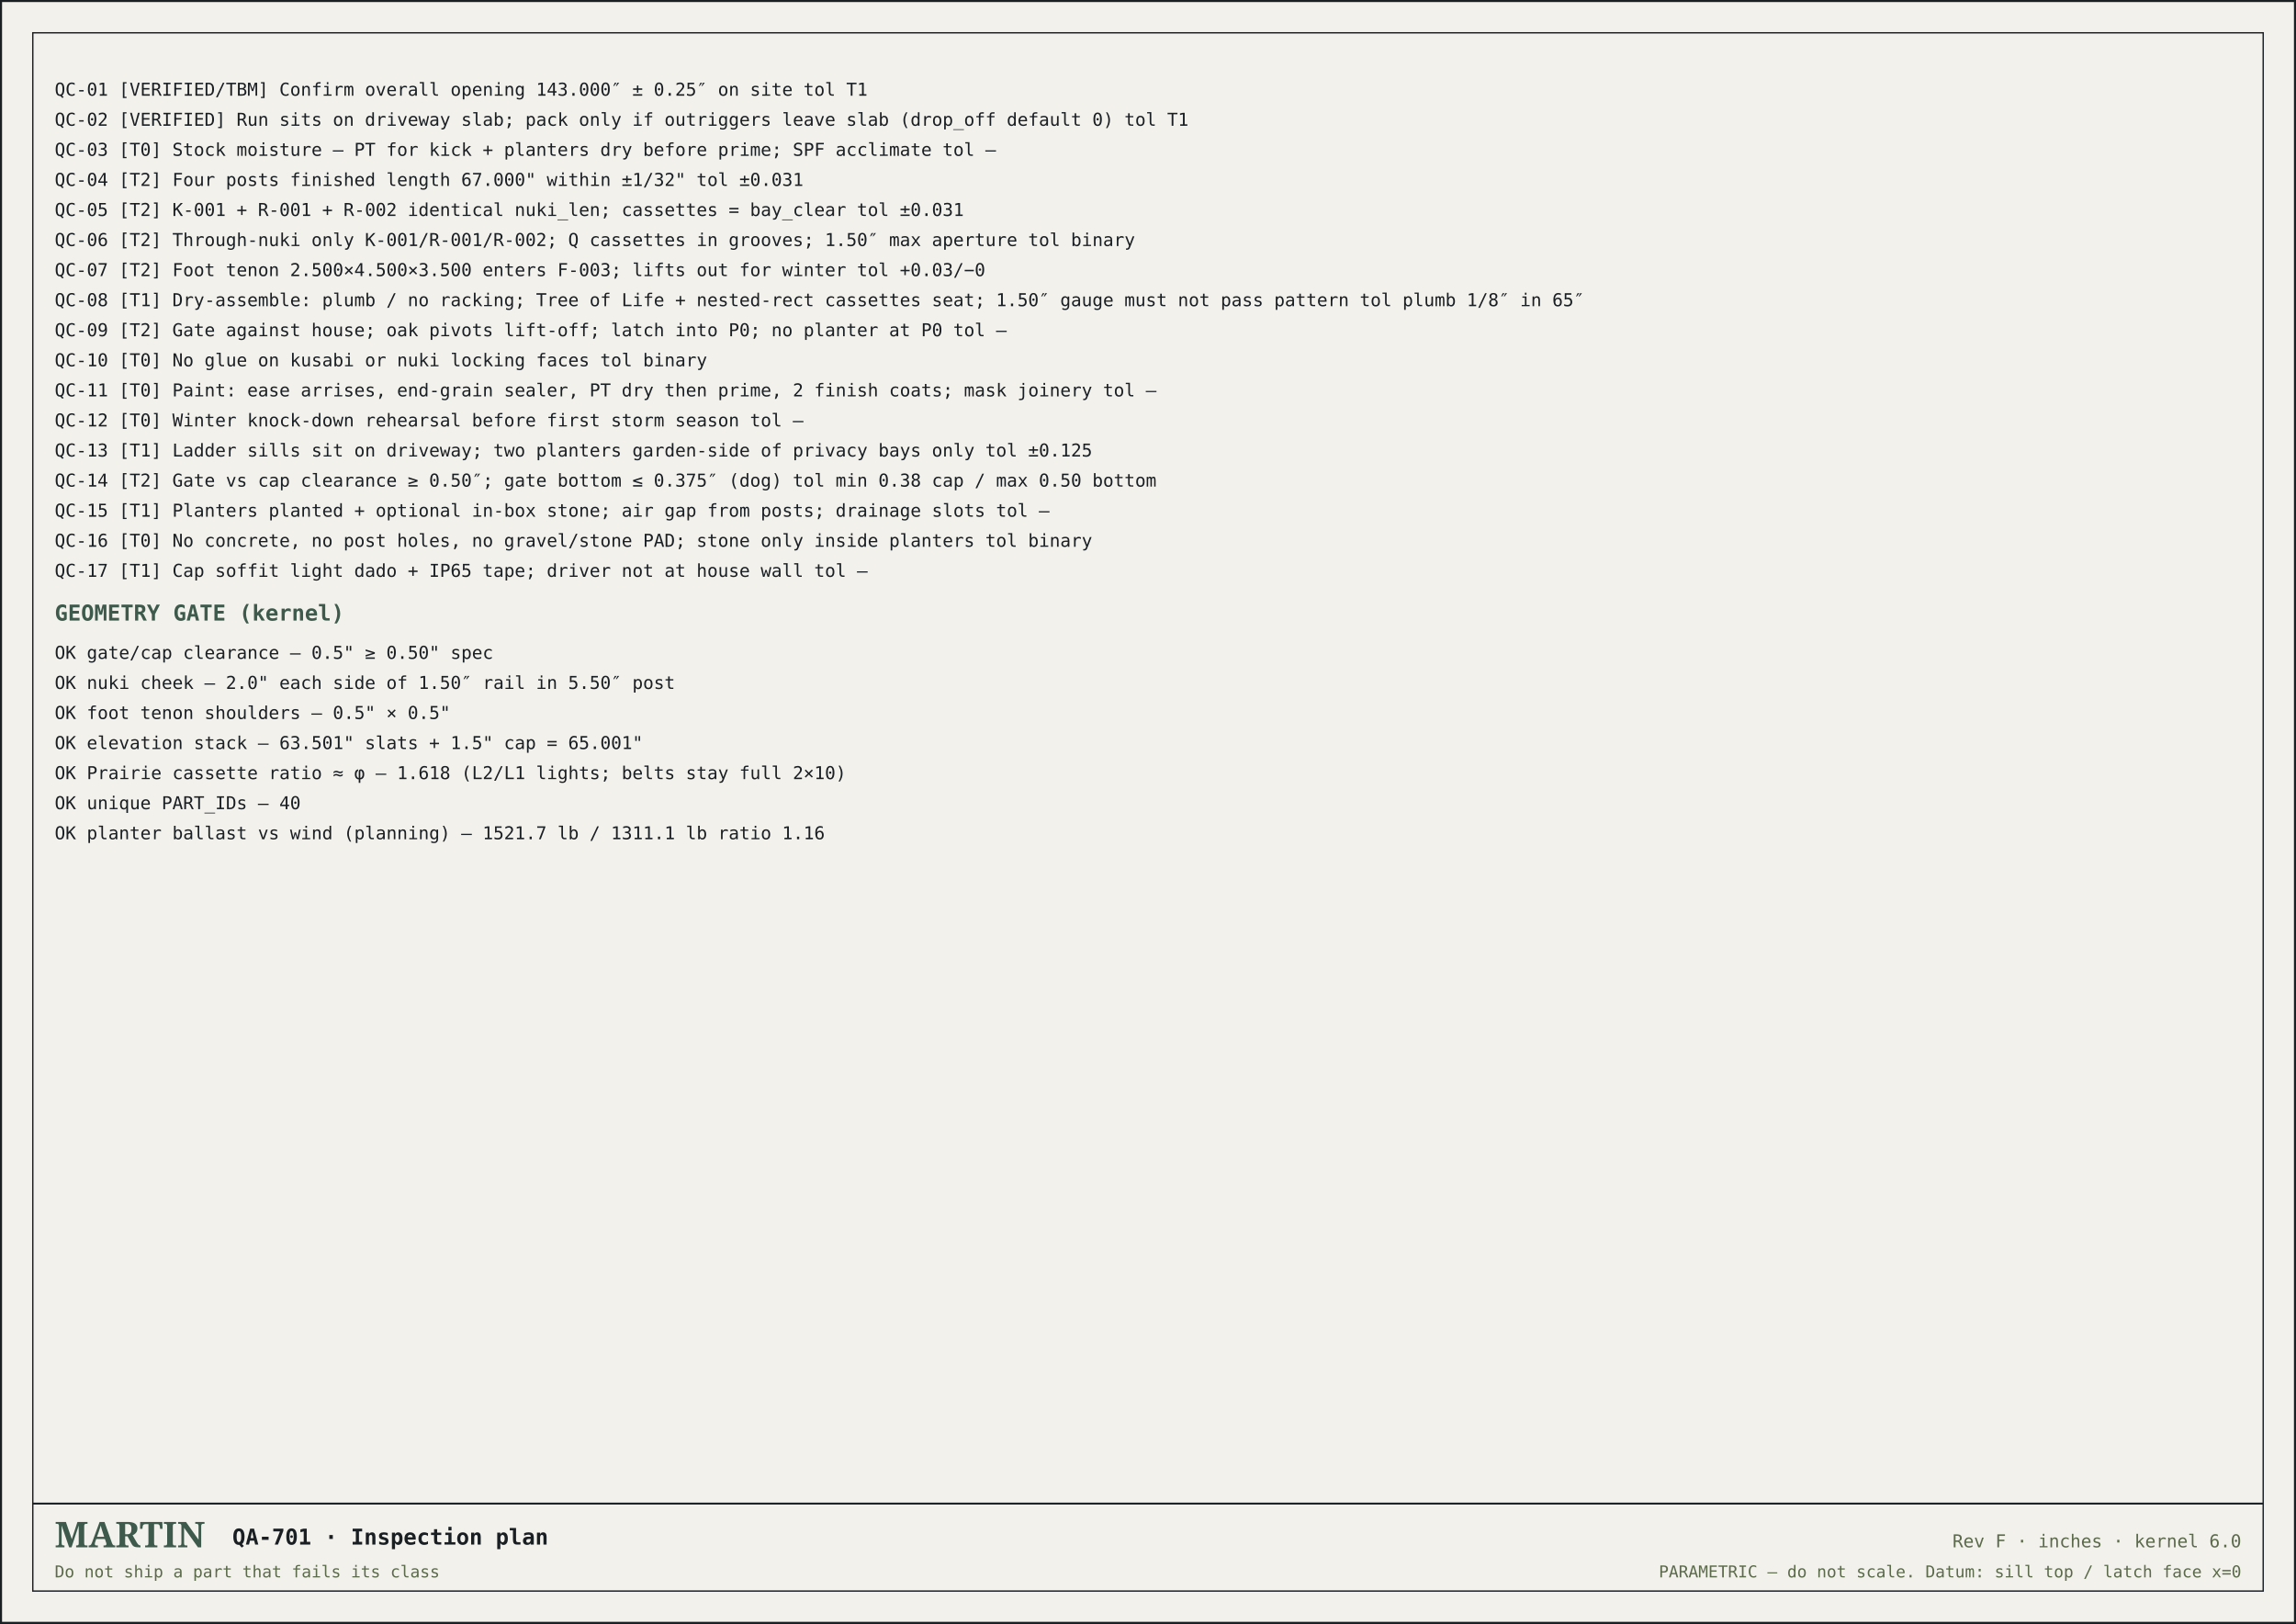
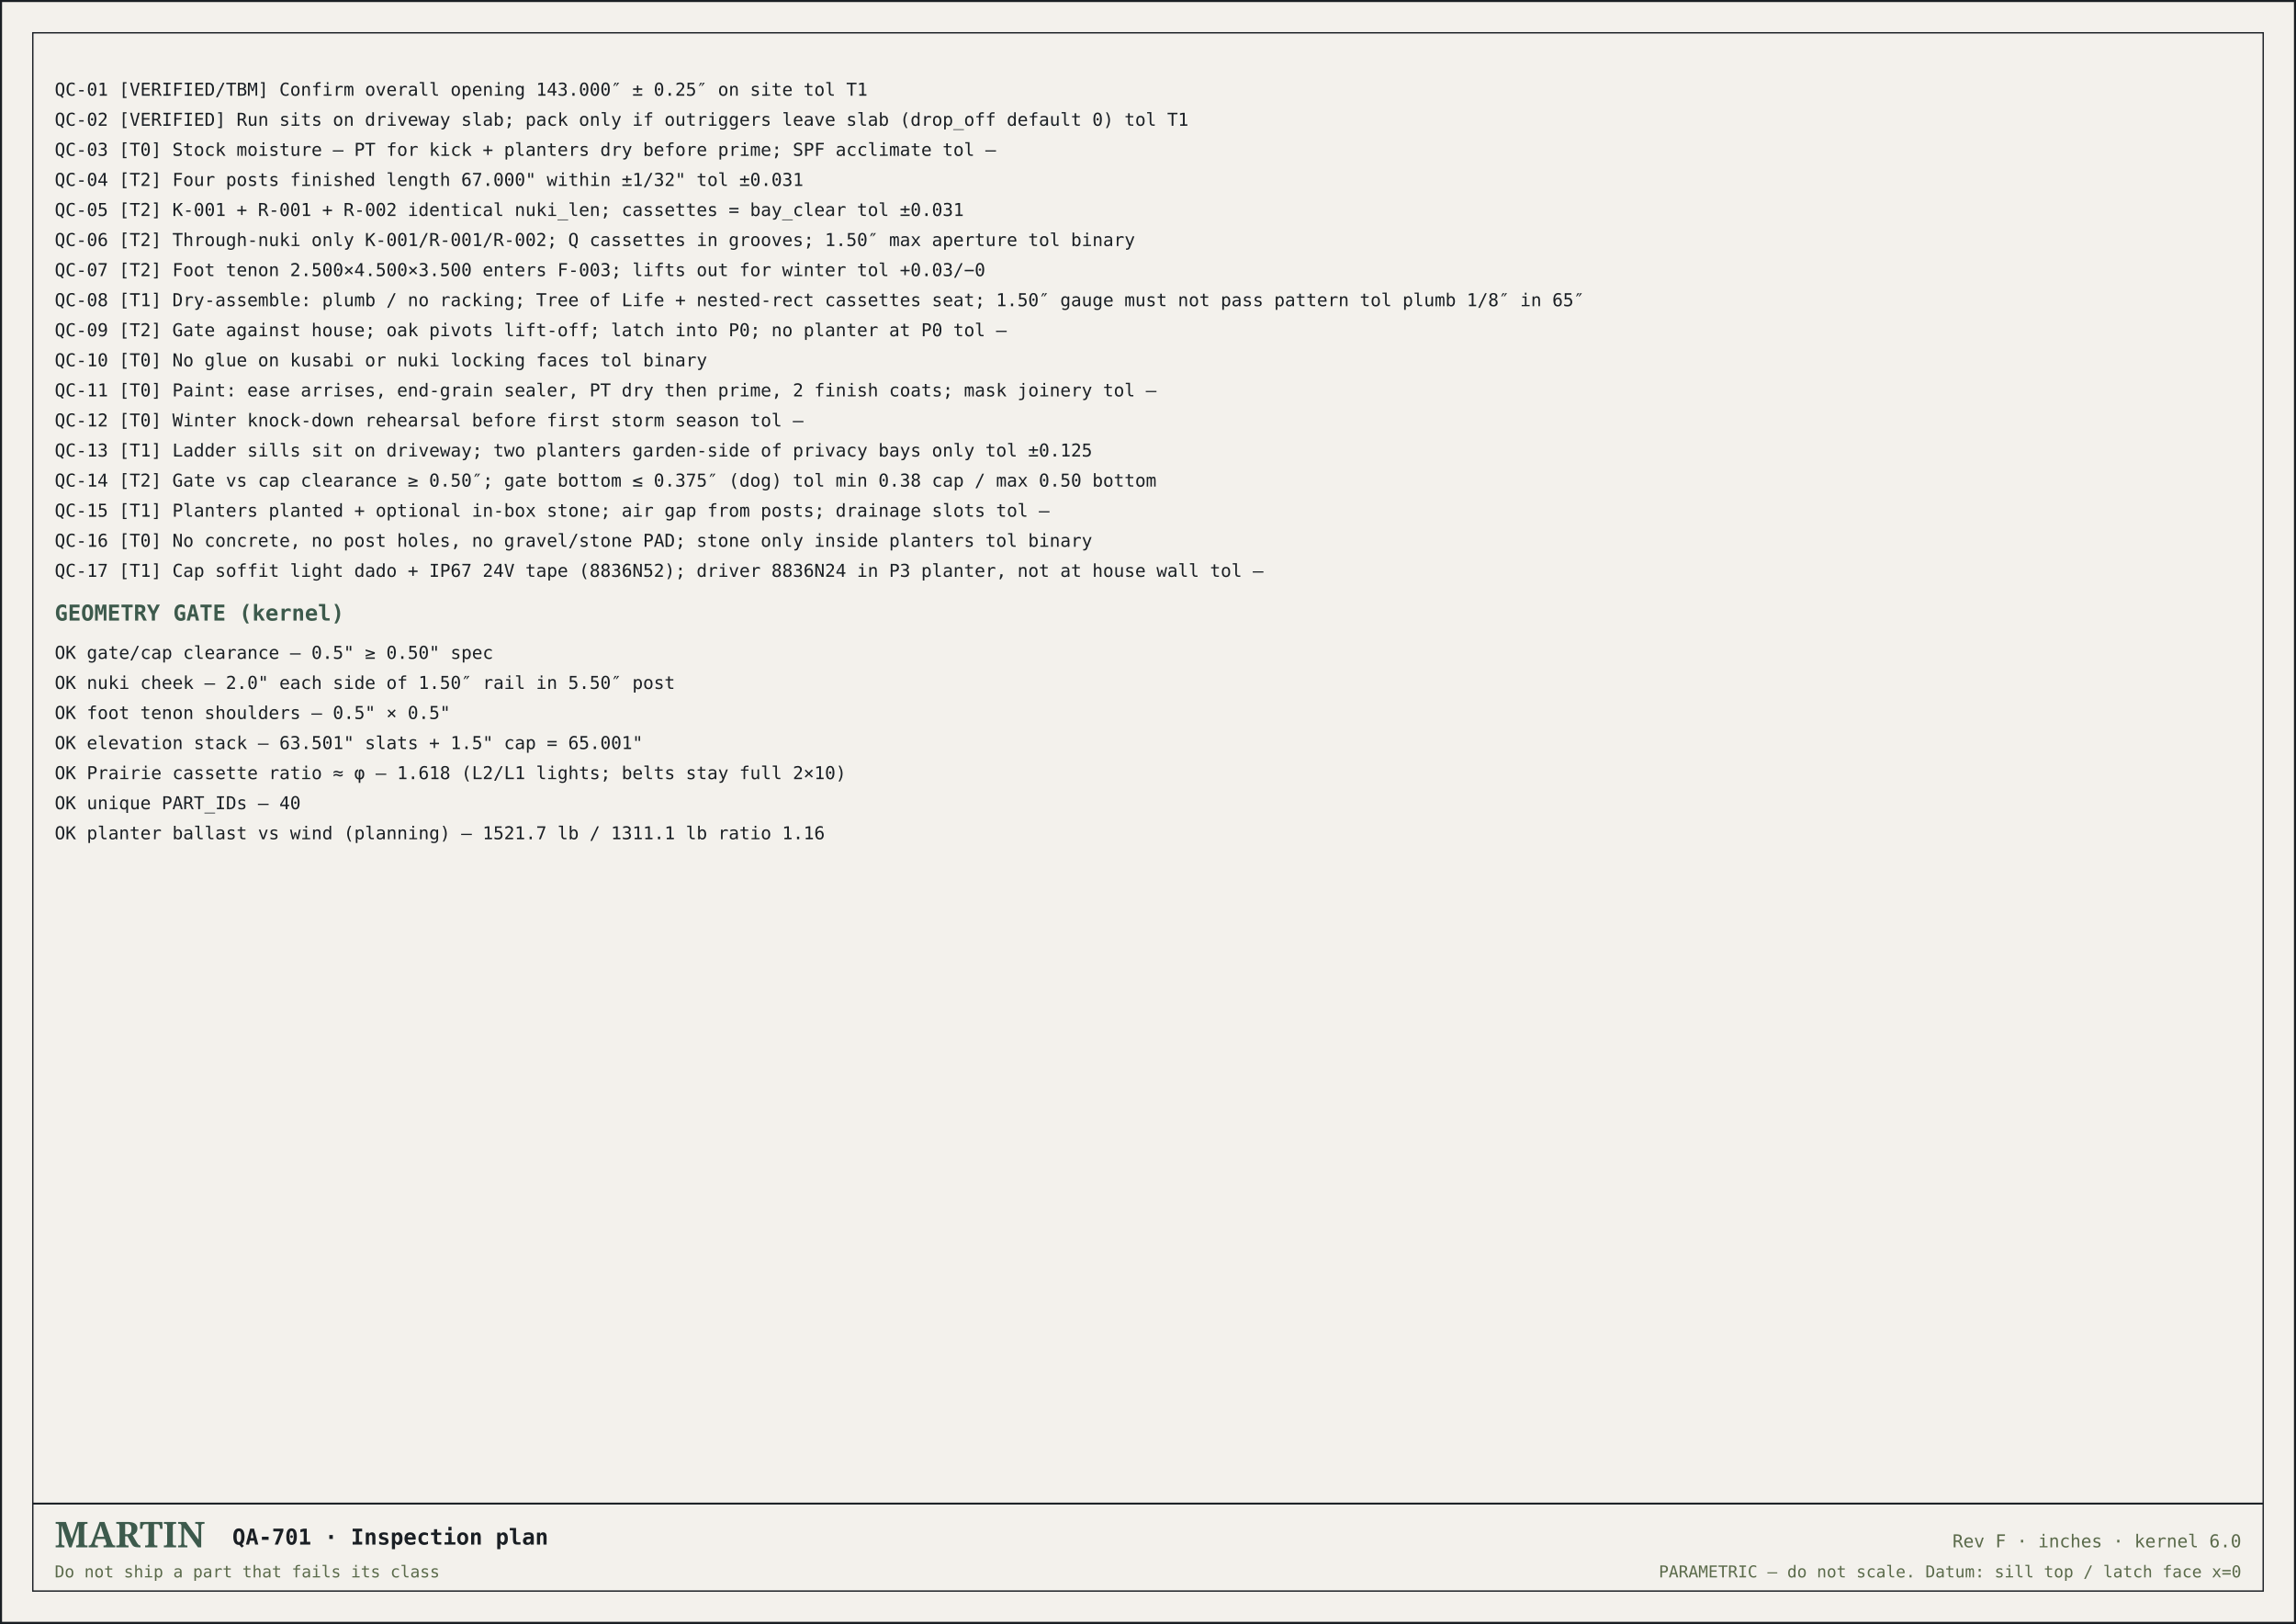
<svg xmlns="http://www.w3.org/2000/svg" width="1680" height="1188" viewBox="0 0 1680 1188">
  <rect x="0.0" y="0.0" width="1680.0" height="1188.0" fill="#f3f1ec" stroke="#1a1f24" stroke-width="3" />
  <rect x="24.0" y="24.0" width="1632.0" height="1140.0" fill="none" stroke="#1a1f24" stroke-width="1" />
  <line x1="24.0" y1="1100.0" x2="1656.0" y2="1100.0" stroke="#1a1f24" stroke-width="1.4" />
  <text x="40.0" y="1132.0" font-family="Georgia, serif" font-size="26" fill="#3d5a4c" text-anchor="start" font-weight="600">MARTIN</text>
  <text x="170.0" y="1130.0" font-family="IBM Plex Mono, Menlo, monospace" font-size="16" fill="#1a1f24" text-anchor="start" font-weight="600">QA-701  ·  Inspection plan</text>
  <text x="40.0" y="1154.0" font-family="IBM Plex Mono, Menlo, monospace" font-size="12" fill="#5a6a4a" text-anchor="start">Do not ship a part that fails its class</text>
  <text x="1640.0" y="1132.0" font-family="IBM Plex Mono, Menlo, monospace" font-size="13" fill="#5a6a4a" text-anchor="end">Rev F  ·  inches  ·  kernel 6.0</text>
  <text x="1640.0" y="1154.0" font-family="IBM Plex Mono, Menlo, monospace" font-size="12" fill="#5a6a4a" text-anchor="end">PARAMETRIC — do not scale. Datum: sill top / latch face x=0</text>
  <text x="40.0" y="70.0" font-family="IBM Plex Mono, Menlo, monospace" font-size="13" fill="#1a1f24" text-anchor="start">QC-01  [VERIFIED/TBM]  Confirm overall opening 143.000″ ± 0.25″ on site  tol T1</text>
  <text x="40.0" y="92.0" font-family="IBM Plex Mono, Menlo, monospace" font-size="13" fill="#1a1f24" text-anchor="start">QC-02  [VERIFIED]  Run sits on driveway slab; pack only if outriggers leave slab (drop_off default 0)  tol T1</text>
  <text x="40.0" y="114.0" font-family="IBM Plex Mono, Menlo, monospace" font-size="13" fill="#1a1f24" text-anchor="start">QC-03  [T0]  Stock moisture — PT for kick + planters dry before prime; SPF acclimate  tol —</text>
  <text x="40.0" y="136.0" font-family="IBM Plex Mono, Menlo, monospace" font-size="13" fill="#1a1f24" text-anchor="start">QC-04  [T2]  Four posts finished length 67.000" within ±1/32"  tol ±0.031</text>
  <text x="40.0" y="158.0" font-family="IBM Plex Mono, Menlo, monospace" font-size="13" fill="#1a1f24" text-anchor="start">QC-05  [T2]  K-001 + R-001 + R-002 identical nuki_len; cassettes = bay_clear  tol ±0.031</text>
  <text x="40.0" y="180.0" font-family="IBM Plex Mono, Menlo, monospace" font-size="13" fill="#1a1f24" text-anchor="start">QC-06  [T2]  Through-nuki only K-001/R-001/R-002; Q cassettes in grooves; 1.50″ max aperture  tol binary</text>
  <text x="40.0" y="202.0" font-family="IBM Plex Mono, Menlo, monospace" font-size="13" fill="#1a1f24" text-anchor="start">QC-07  [T2]  Foot tenon 2.500×4.500×3.500 enters F-003; lifts out for winter  tol +0.03/−0</text>
  <text x="40.0" y="224.0" font-family="IBM Plex Mono, Menlo, monospace" font-size="13" fill="#1a1f24" text-anchor="start">QC-08  [T1]  Dry-assemble: plumb / no racking; Tree of Life + nested-rect cassettes seat; 1.50″ gauge must not pass pattern  tol plumb 1/8″ in 65″</text>
  <text x="40.0" y="246.0" font-family="IBM Plex Mono, Menlo, monospace" font-size="13" fill="#1a1f24" text-anchor="start">QC-09  [T2]  Gate against house; oak pivots lift-off; latch into P0; no planter at P0  tol —</text>
  <text x="40.0" y="268.0" font-family="IBM Plex Mono, Menlo, monospace" font-size="13" fill="#1a1f24" text-anchor="start">QC-10  [T0]  No glue on kusabi or nuki locking faces  tol binary</text>
  <text x="40.0" y="290.0" font-family="IBM Plex Mono, Menlo, monospace" font-size="13" fill="#1a1f24" text-anchor="start">QC-11  [T0]  Paint: ease arrises, end-grain sealer, PT dry then prime, 2 finish coats; mask joinery  tol —</text>
  <text x="40.0" y="312.0" font-family="IBM Plex Mono, Menlo, monospace" font-size="13" fill="#1a1f24" text-anchor="start">QC-12  [T0]  Winter knock-down rehearsal before first storm season  tol —</text>
  <text x="40.0" y="334.0" font-family="IBM Plex Mono, Menlo, monospace" font-size="13" fill="#1a1f24" text-anchor="start">QC-13  [T1]  Ladder sills sit on driveway; two planters garden-side of privacy bays only  tol ±0.125</text>
  <text x="40.0" y="356.0" font-family="IBM Plex Mono, Menlo, monospace" font-size="13" fill="#1a1f24" text-anchor="start">QC-14  [T2]  Gate vs cap clearance ≥ 0.50″; gate bottom ≤ 0.375″ (dog)  tol min 0.38 cap / max 0.50 bottom</text>
  <text x="40.0" y="378.0" font-family="IBM Plex Mono, Menlo, monospace" font-size="13" fill="#1a1f24" text-anchor="start">QC-15  [T1]  Planters planted + optional in-box stone; air gap from posts; drainage slots  tol —</text>
  <text x="40.0" y="400.0" font-family="IBM Plex Mono, Menlo, monospace" font-size="13" fill="#1a1f24" text-anchor="start">QC-16  [T0]  No concrete, no post holes, no gravel/stone PAD; stone only inside planters  tol binary</text>
-   <text x="40.0" y="422.0" font-family="IBM Plex Mono, Menlo, monospace" font-size="13" fill="#1a1f24" text-anchor="start">QC-17  [T1]  Cap soffit light dado + IP65 tape; driver not at house wall  tol —</text>
+   <text x="40.0" y="422.0" font-family="IBM Plex Mono, Menlo, monospace" font-size="13" fill="#1a1f24" text-anchor="start">QC-17  [T1]  Cap soffit light dado + IP67 24V tape (8836N52); driver 8836N24 in P3 planter, not at house wall  tol —</text>
  <text x="40.0" y="454.0" font-family="IBM Plex Mono, Menlo, monospace" font-size="16" fill="#3d5a4c" text-anchor="start" font-weight="600">GEOMETRY GATE (kernel)</text>
  <text x="40.0" y="482.0" font-family="IBM Plex Mono, Menlo, monospace" font-size="13" fill="#1a1f24" text-anchor="start">OK        gate/cap clearance  —  0.5" ≥ 0.50" spec</text>
  <text x="40.0" y="504.0" font-family="IBM Plex Mono, Menlo, monospace" font-size="13" fill="#1a1f24" text-anchor="start">OK        nuki cheek  —  2.0" each side of 1.50″ rail in 5.50″ post</text>
  <text x="40.0" y="526.0" font-family="IBM Plex Mono, Menlo, monospace" font-size="13" fill="#1a1f24" text-anchor="start">OK        foot tenon shoulders  —  0.5" × 0.5"</text>
  <text x="40.0" y="548.0" font-family="IBM Plex Mono, Menlo, monospace" font-size="13" fill="#1a1f24" text-anchor="start">OK        elevation stack  —  63.501" slats + 1.5" cap = 65.001"</text>
  <text x="40.0" y="570.0" font-family="IBM Plex Mono, Menlo, monospace" font-size="13" fill="#1a1f24" text-anchor="start">OK        Prairie cassette ratio ≈ φ  —  1.618 (L2/L1 lights; belts stay full 2×10)</text>
  <text x="40.0" y="592.0" font-family="IBM Plex Mono, Menlo, monospace" font-size="13" fill="#1a1f24" text-anchor="start">OK        unique PART_IDs  —  40</text>
  <text x="40.0" y="614.0" font-family="IBM Plex Mono, Menlo, monospace" font-size="13" fill="#1a1f24" text-anchor="start">OK        planter ballast vs wind (planning)  —  1521.7 lb / 1311.1 lb  ratio 1.16</text>
</svg>
